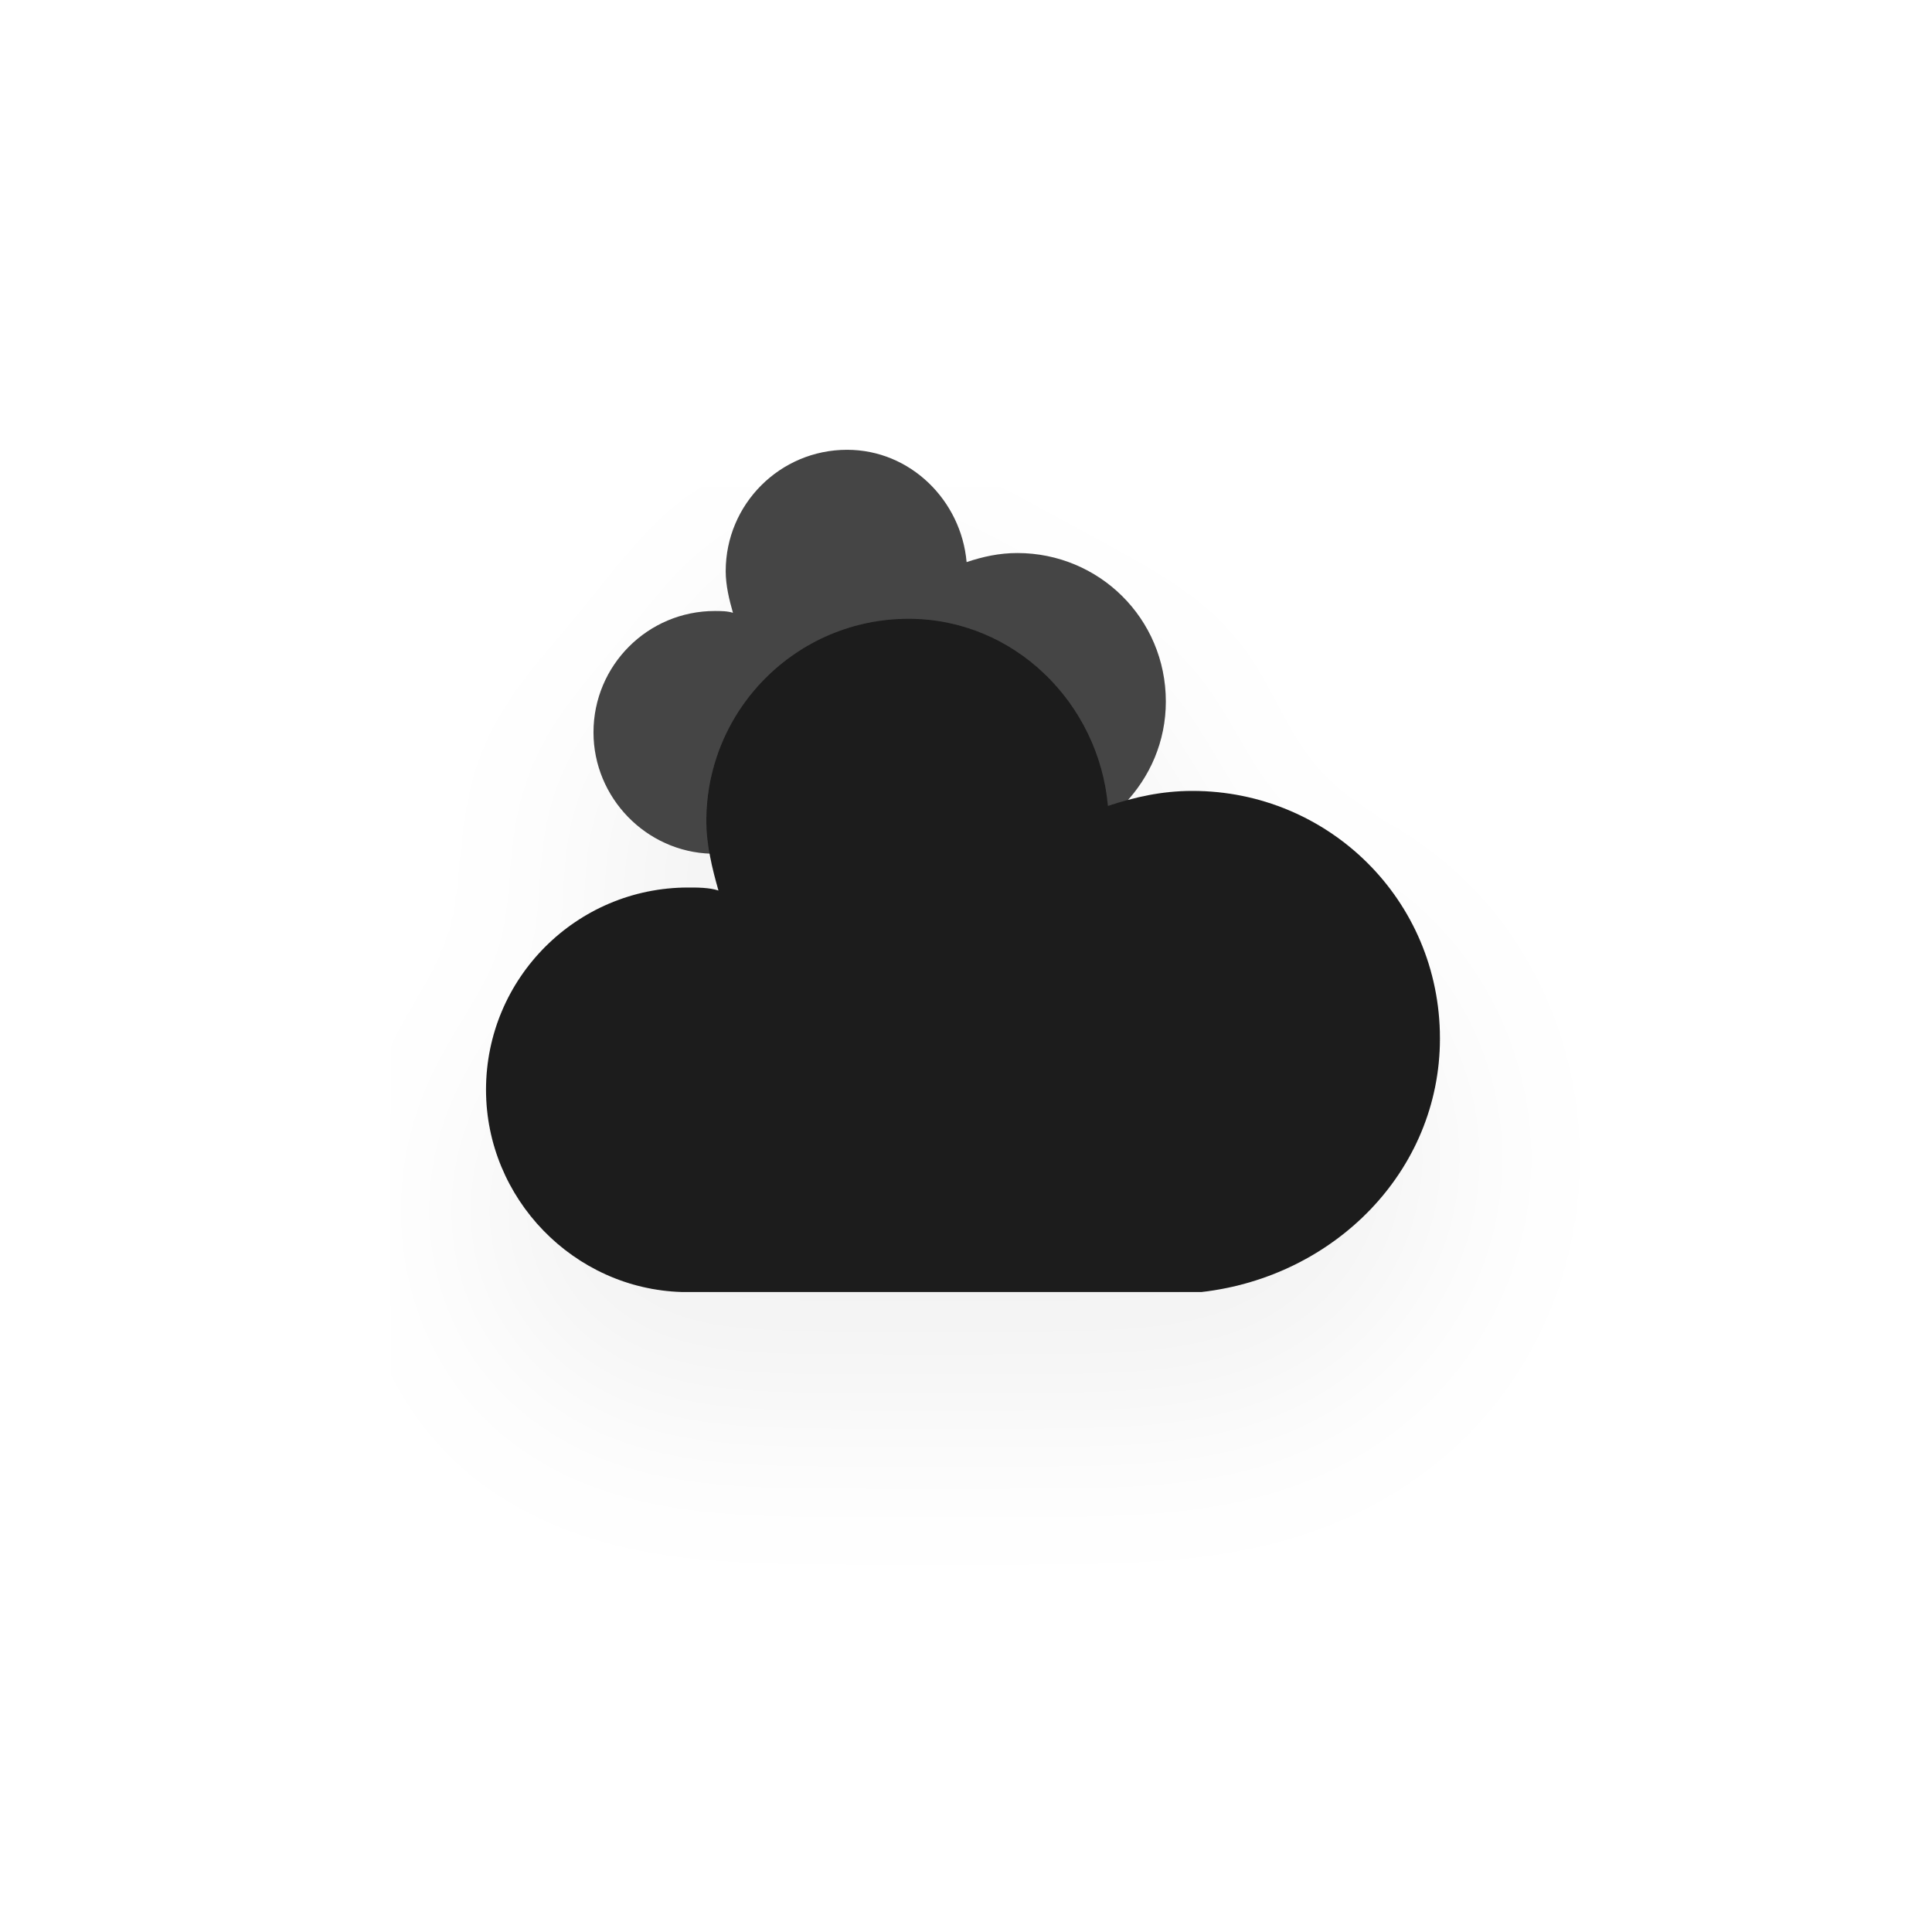
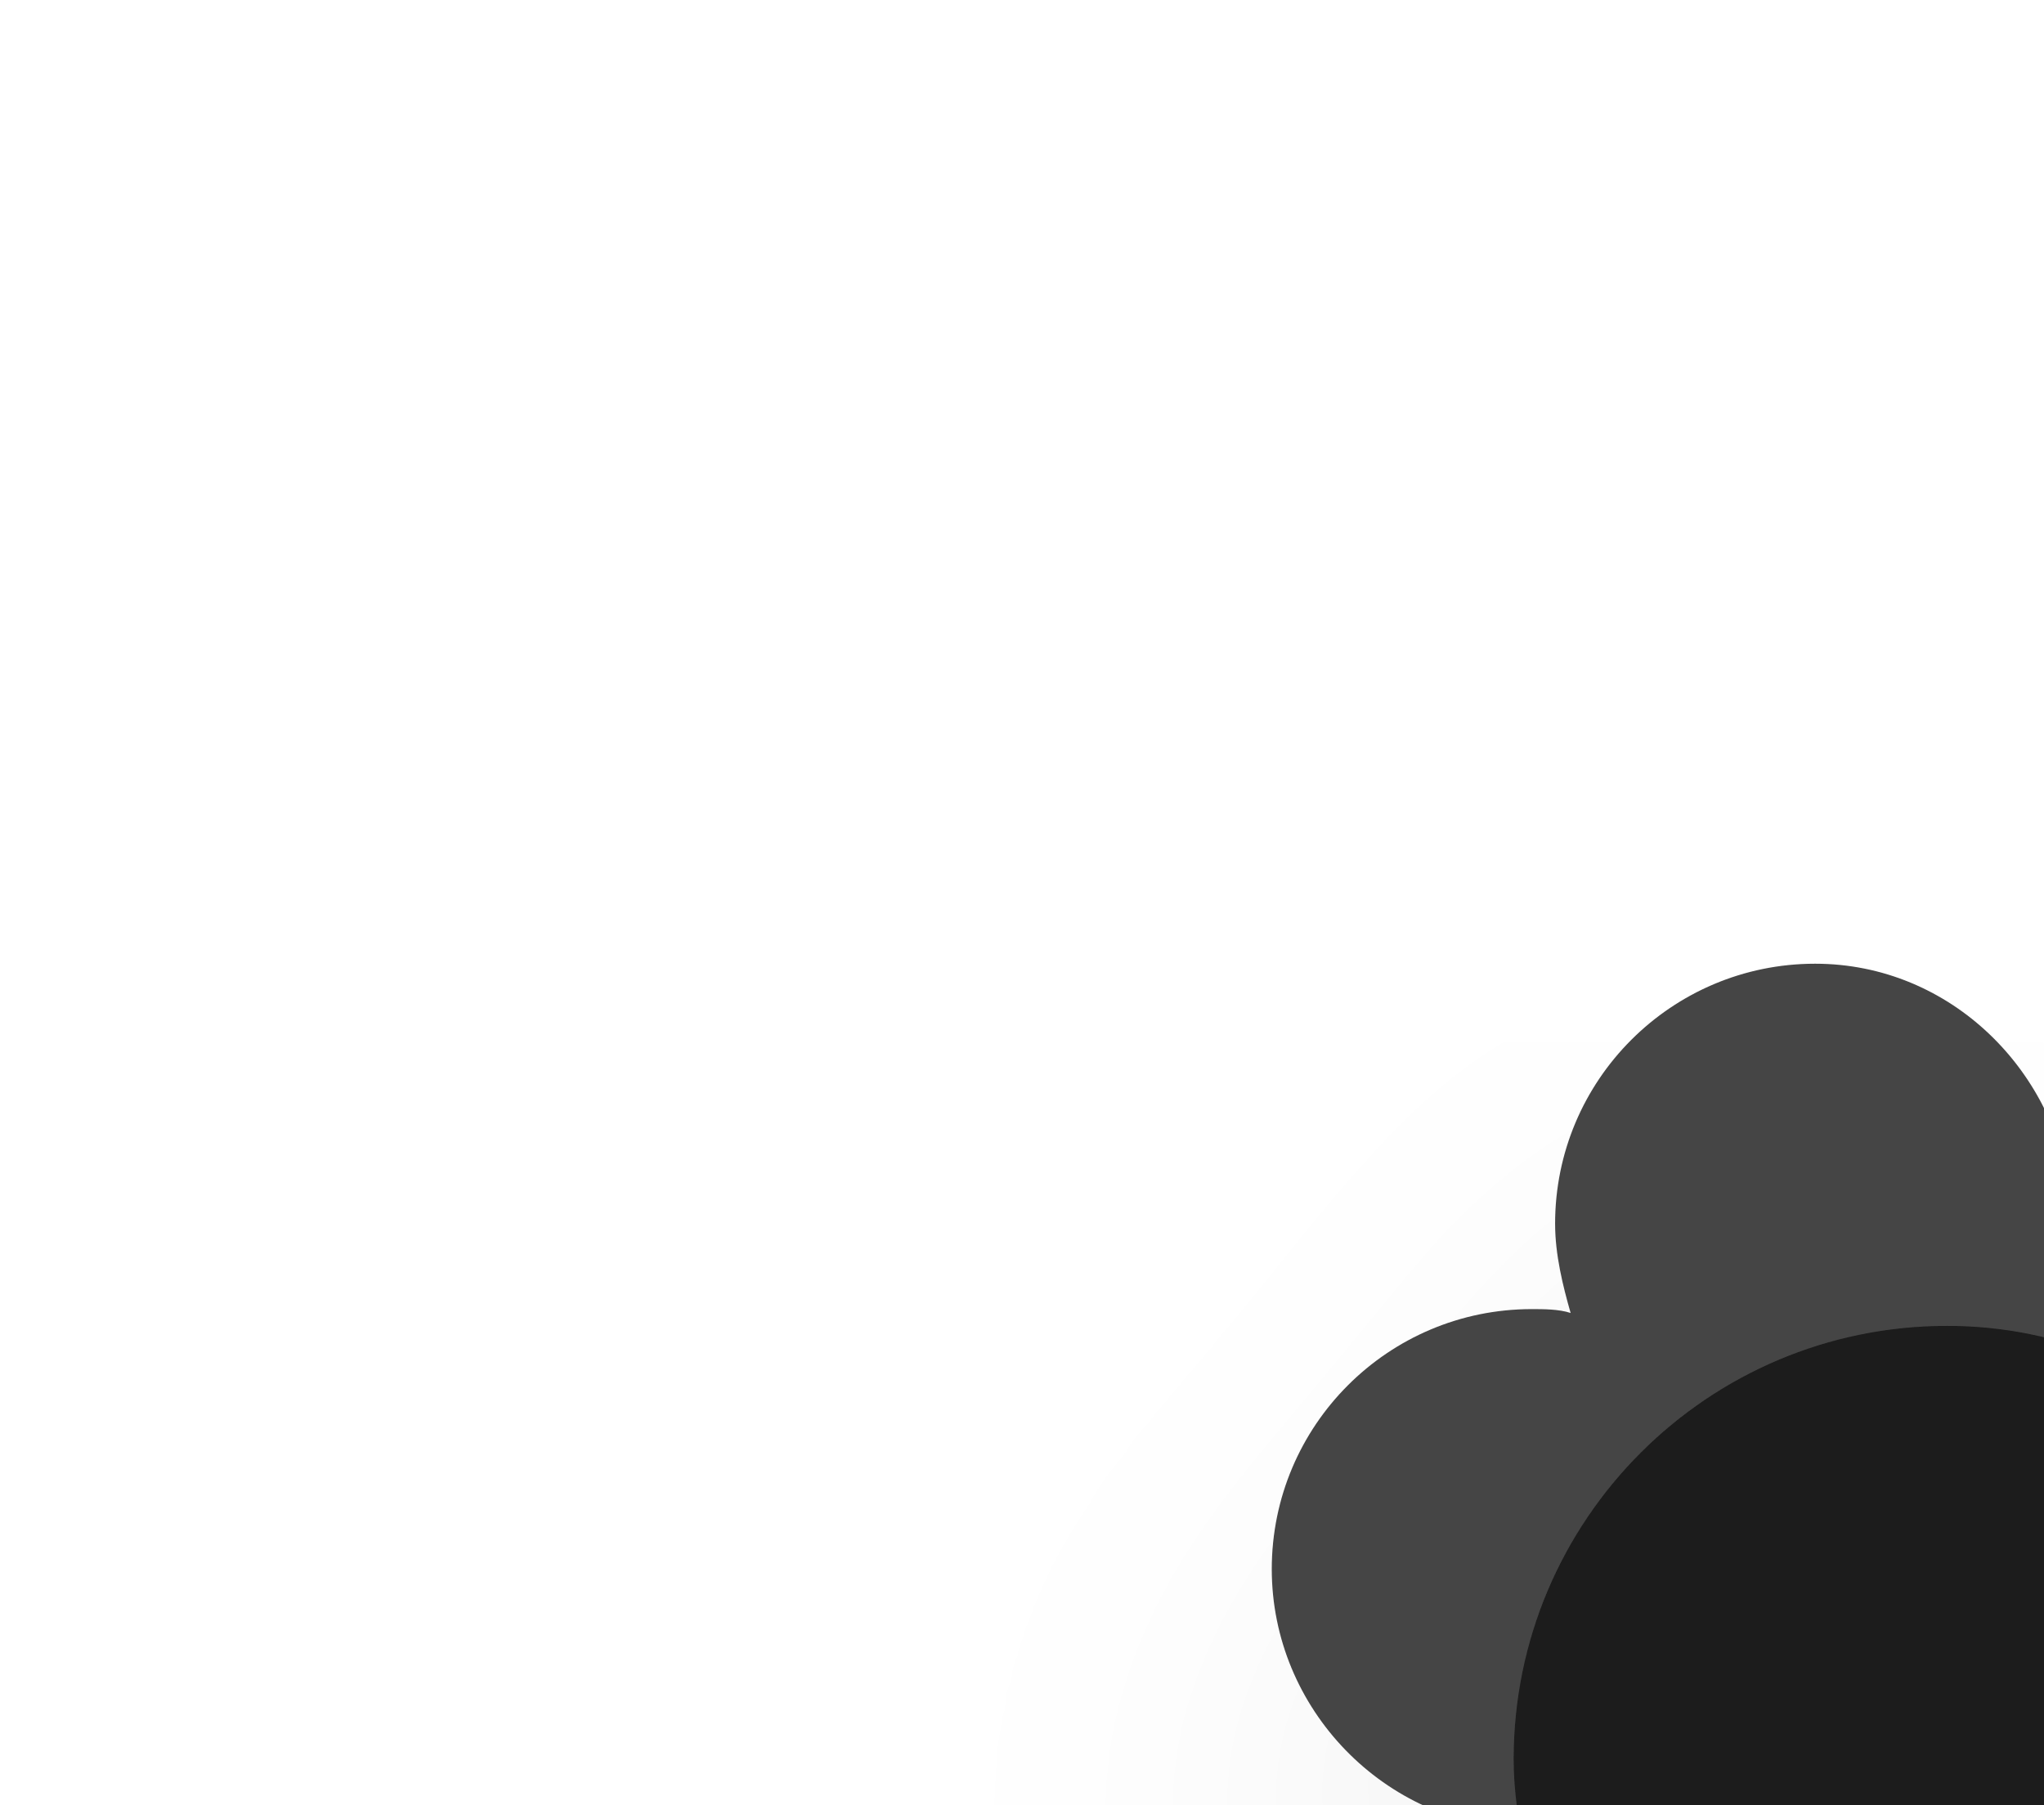
- <svg xmlns="http://www.w3.org/2000/svg" version="1.1" width="64" height="64" viewbox="0 0 64 64">
+ <svg xmlns="http://www.w3.org/2000/svg" version="1.1" viewbox="0 0 64 64">
  <defs>
    <filter id="blur" width="200%" height="200%">
      <feGaussianBlur in="SourceAlpha" stdDeviation="3" />
      <feOffset dx="0" dy="4" result="offsetblur" />
      <feComponentTransfer>
        <feFuncA type="linear" slope="0.05" />
      </feComponentTransfer>
      <feMerge>
        <feMergeNode />
        <feMergeNode in="SourceGraphic" />
      </feMerge>
    </filter>
    <style type="text/css">
/*
** CLOUDS
*/
@keyframes am-weather-cloud-1 {
  0% {
    -webkit-transform: translate(-5px,0px);
       -moz-transform: translate(-5px,0px);
        -ms-transform: translate(-5px,0px);
            transform: translate(-5px,0px);
  }

  50% {
    -webkit-transform: translate(10px,0px);
       -moz-transform: translate(10px,0px);
        -ms-transform: translate(10px,0px);
            transform: translate(10px,0px);
  }

  100% {
    -webkit-transform: translate(-5px,0px);
       -moz-transform: translate(-5px,0px);
        -ms-transform: translate(-5px,0px);
            transform: translate(-5px,0px);
  }
}

.am-weather-cloud-1 {
  -webkit-animation-name: am-weather-cloud-1;
     -moz-animation-name: am-weather-cloud-1;
          animation-name: am-weather-cloud-1;
  -webkit-animation-duration: 7s;
     -moz-animation-duration: 7s;
          animation-duration: 7s;
  -webkit-animation-timing-function: linear;
     -moz-animation-timing-function: linear;
          animation-timing-function: linear;
  -webkit-animation-iteration-count: infinite;
     -moz-animation-iteration-count: infinite;
          animation-iteration-count: infinite;
}

@keyframes am-weather-cloud-2 {
  0% {
    -webkit-transform: translate(0px,0px);
       -moz-transform: translate(0px,0px);
        -ms-transform: translate(0px,0px);
            transform: translate(0px,0px);
  }

  50% {
    -webkit-transform: translate(2px,0px);
       -moz-transform: translate(2px,0px);
        -ms-transform: translate(2px,0px);
            transform: translate(2px,0px);
  }

  100% {
    -webkit-transform: translate(0px,0px);
       -moz-transform: translate(0px,0px);
        -ms-transform: translate(0px,0px);
            transform: translate(0px,0px);
  }
}

.am-weather-cloud-2 {
  -webkit-animation-name: am-weather-cloud-2;
     -moz-animation-name: am-weather-cloud-2;
          animation-name: am-weather-cloud-2;
  -webkit-animation-duration: 3s;
     -moz-animation-duration: 3s;
          animation-duration: 3s;
  -webkit-animation-timing-function: linear;
     -moz-animation-timing-function: linear;
          animation-timing-function: linear;
  -webkit-animation-iteration-count: infinite;
     -moz-animation-iteration-count: infinite;
          animation-iteration-count: infinite;
}

/*
** SUN
*/
@keyframes am-weather-sun {
  0% {
    -webkit-transform: rotate(0deg);
       -moz-transform: rotate(0deg);
        -ms-transform: rotate(0deg);
            transform: rotate(0deg);
  }

  100% {
    -webkit-transform: rotate(360deg);
       -moz-transform: rotate(360deg);
        -ms-transform: rotate(360deg);
            transform: rotate(360deg);
  }
}

.am-weather-sun {
  -webkit-animation-name: am-weather-sun;
     -moz-animation-name: am-weather-sun;
      -ms-animation-name: am-weather-sun;
          animation-name: am-weather-sun;
  -webkit-animation-duration: 9s;
     -moz-animation-duration: 9s;
      -ms-animation-duration: 9s;
          animation-duration: 9s;
  -webkit-animation-timing-function: linear;
     -moz-animation-timing-function: linear;
      -ms-animation-timing-function: linear;
          animation-timing-function: linear;
  -webkit-animation-iteration-count: infinite;
     -moz-animation-iteration-count: infinite;
      -ms-animation-iteration-count: infinite;
          animation-iteration-count: infinite;
}

@keyframes am-weather-sun-shiny {
  0% {
    stroke-dasharray: 3px 10px;
    stroke-dashoffset: 0px;
  }

  50% {
    stroke-dasharray: 0.1px 10px;
    stroke-dashoffset: -1px;
  }

  100% {
    stroke-dasharray: 3px 10px;
    stroke-dashoffset: 0px;
  }
}

.am-weather-sun-shiny line {
  -webkit-animation-name: am-weather-sun-shiny;
     -moz-animation-name: am-weather-sun-shiny;
      -ms-animation-name: am-weather-sun-shiny;
          animation-name: am-weather-sun-shiny;
  -webkit-animation-duration: 2s;
     -moz-animation-duration: 2s;
      -ms-animation-duration: 2s;
          animation-duration: 2s;
  -webkit-animation-timing-function: linear;
     -moz-animation-timing-function: linear;
      -ms-animation-timing-function: linear;
          animation-timing-function: linear;
  -webkit-animation-iteration-count: infinite;
     -moz-animation-iteration-count: infinite;
      -ms-animation-iteration-count: infinite;
          animation-iteration-count: infinite;
}




/*
** MOON
*/
@keyframes am-weather-moon {
  0% {
    -webkit-transform: rotate(0deg);
       -moz-transform: rotate(0deg);
        -ms-transform: rotate(0deg);
            transform: rotate(0deg);
  }

  50% {
    -webkit-transform: rotate(15deg);
       -moz-transform: rotate(15deg);
        -ms-transform: rotate(15deg);
            transform: rotate(15deg);
  }

  100% {
    -webkit-transform: rotate(0deg);
       -moz-transform: rotate(0deg);
        -ms-transform: rotate(0deg);
            transform: rotate(0deg);
  }
}

.am-weather-moon {
  -webkit-animation-name: am-weather-moon;
     -moz-animation-name: am-weather-moon;
      -ms-animation-name: am-weather-moon;
          animation-name: am-weather-moon;
  -webkit-animation-duration: 6s;
     -moz-animation-duration: 6s;
      -ms-animation-duration: 6s;
          animation-duration: 6s;
  -webkit-animation-timing-function: linear;
     -moz-animation-timing-function: linear;
      -ms-animation-timing-function: linear;
          animation-timing-function: linear;
  -webkit-animation-iteration-count: infinite;
     -moz-animation-iteration-count: infinite;
      -ms-animation-iteration-count: infinite;
          animation-iteration-count: infinite;
  -webkit-transform-origin: 12.5px 15.15px 0; /* TODO FF CENTER ISSUE */
     -moz-transform-origin: 12.5px 15.15px 0; /* TODO FF CENTER ISSUE */
      -ms-transform-origin: 12.5px 15.15px 0; /* TODO FF CENTER ISSUE */
          transform-origin: 12.5px 15.15px 0; /* TODO FF CENTER ISSUE */
}

@keyframes am-weather-moon-star-1 {
  0% {
    opacity: 0;
  }

  100% {
    opacity: 1;
  }
}

.am-weather-moon-star-1 {
  -webkit-animation-name: am-weather-moon-star-1;
     -moz-animation-name: am-weather-moon-star-1;
      -ms-animation-name: am-weather-moon-star-1;
          animation-name: am-weather-moon-star-1;
  -webkit-animation-delay: 3s;
     -moz-animation-delay: 3s;
      -ms-animation-delay: 3s;
          animation-delay: 3s;
  -webkit-animation-duration: 5s;
     -moz-animation-duration: 5s;
      -ms-animation-duration: 5s;
          animation-duration: 5s;
  -webkit-animation-timing-function: linear;
     -moz-animation-timing-function: linear;
      -ms-animation-timing-function: linear;
          animation-timing-function: linear;
  -webkit-animation-iteration-count: 1;
     -moz-animation-iteration-count: 1;
      -ms-animation-iteration-count: 1;
          animation-iteration-count: 1;
}

@keyframes am-weather-moon-star-2 {
  0% {
    opacity: 0;
  }

  100% {
    opacity: 1;
  }
}

.am-weather-moon-star-2 {
  -webkit-animation-name: am-weather-moon-star-2;
     -moz-animation-name: am-weather-moon-star-2;
      -ms-animation-name: am-weather-moon-star-2;
          animation-name: am-weather-moon-star-2;
  -webkit-animation-delay: 5s;
     -moz-animation-delay: 5s;
      -ms-animation-delay: 5s;
          animation-delay: 5s;
  -webkit-animation-duration: 4s;
     -moz-animation-duration: 4s;
      -ms-animation-duration: 4s;
          animation-duration: 4s;
  -webkit-animation-timing-function: linear;
     -moz-animation-timing-function: linear;
      -ms-animation-timing-function: linear;
          animation-timing-function: linear;
  -webkit-animation-iteration-count: 1;
     -moz-animation-iteration-count: 1;
      -ms-animation-iteration-count: 1;
          animation-iteration-count: 1;
}

/*
** RAIN
*/
@keyframes am-weather-rain {
  0% {
    stroke-dashoffset: 0;
  }

  100% {
    stroke-dashoffset: -100;
  }
}

.am-weather-rain-1 {
  -webkit-animation-name: am-weather-rain;
     -moz-animation-name: am-weather-rain;
      -ms-animation-name: am-weather-rain;
          animation-name: am-weather-rain;
  -webkit-animation-duration: 8s;
     -moz-animation-duration: 8s;
      -ms-animation-duration: 8s;
          animation-duration: 8s;
  -webkit-animation-timing-function: linear;
     -moz-animation-timing-function: linear;
      -ms-animation-timing-function: linear;
          animation-timing-function: linear;
  -webkit-animation-iteration-count: infinite;
     -moz-animation-iteration-count: infinite;
      -ms-animation-iteration-count: infinite;
          animation-iteration-count: infinite;
}

.am-weather-rain-2 {
  -webkit-animation-name: am-weather-rain;
     -moz-animation-name: am-weather-rain;
      -ms-animation-name: am-weather-rain;
          animation-name: am-weather-rain;
  -webkit-animation-delay: 0.25s;
     -moz-animation-delay: 0.25s;
      -ms-animation-delay: 0.25s;
          animation-delay: 0.25s;
  -webkit-animation-duration: 8s;
     -moz-animation-duration: 8s;
      -ms-animation-duration: 8s;
          animation-duration: 8s;
  -webkit-animation-timing-function: linear;
     -moz-animation-timing-function: linear;
      -ms-animation-timing-function: linear;
          animation-timing-function: linear;
  -webkit-animation-iteration-count: infinite;
     -moz-animation-iteration-count: infinite;
      -ms-animation-iteration-count: infinite;
          animation-iteration-count: infinite;
}


/*
** SNOW
*/
@keyframes am-weather-snow {
  0% {
    -webkit-transform: translateX(0) translateY(0);
       -moz-transform: translateX(0) translateY(0);
        -ms-transform: translateX(0) translateY(0);
            transform: translateX(0) translateY(0);
  }

  33.33% {
    -webkit-transform: translateX(-1.2px) translateY(2px);
       -moz-transform: translateX(-1.2px) translateY(2px);
        -ms-transform: translateX(-1.2px) translateY(2px);
            transform: translateX(-1.2px) translateY(2px);
  }

  66.66% {
    -webkit-transform: translateX(1.4px) translateY(4px);
       -moz-transform: translateX(1.4px) translateY(4px);
        -ms-transform: translateX(1.4px) translateY(4px);
            transform: translateX(1.4px) translateY(4px);
    opacity: 1;
  }

  100% {
    -webkit-transform: translateX(-1.6px) translateY(6px);
       -moz-transform: translateX(-1.6px) translateY(6px);
        -ms-transform: translateX(-1.6px) translateY(6px);
            transform: translateX(-1.6px) translateY(6px);
    opacity: 0;
  }
}

@keyframes am-weather-snow-reverse {
  0% {
    -webkit-transform: translateX(0) translateY(0);
       -moz-transform: translateX(0) translateY(0);
        -ms-transform: translateX(0) translateY(0);
            transform: translateX(0) translateY(0);
  }

  33.33% {
    -webkit-transform: translateX(1.2px) translateY(2px);
       -moz-transform: translateX(1.2px) translateY(2px);
        -ms-transform: translateX(1.2px) translateY(2px);
            transform: translateX(1.2px) translateY(2px);
  }

  66.66% {
    -webkit-transform: translateX(-1.4px) translateY(4px);
       -moz-transform: translateX(-1.4px) translateY(4px);
        -ms-transform: translateX(-1.4px) translateY(4px);
            transform: translateX(-1.4px) translateY(4px);
    opacity: 1;
  }

  100% {
    -webkit-transform: translateX(1.6px) translateY(6px);
       -moz-transform: translateX(1.6px) translateY(6px);
        -ms-transform: translateX(1.6px) translateY(6px);
            transform: translateX(1.6px) translateY(6px);
    opacity: 0;
  }
}

.am-weather-snow-1 {
  -webkit-animation-name: am-weather-snow;
     -moz-animation-name: am-weather-snow;
      -ms-animation-name: am-weather-snow;
          animation-name: am-weather-snow;
  -webkit-animation-duration: 2s;
     -moz-animation-duration: 2s;
      -ms-animation-duration: 2s;
          animation-duration: 2s;
  -webkit-animation-timing-function: linear;
     -moz-animation-timing-function: linear;
      -ms-animation-timing-function: linear;
          animation-timing-function: linear;
  -webkit-animation-iteration-count: infinite;
     -moz-animation-iteration-count: infinite;
      -ms-animation-iteration-count: infinite;
          animation-iteration-count: infinite;
}

.am-weather-snow-2 {
  -webkit-animation-name: am-weather-snow;
     -moz-animation-name: am-weather-snow;
      -ms-animation-name: am-weather-snow;
          animation-name: am-weather-snow;
  -webkit-animation-delay: 1.2s;
     -moz-animation-delay: 1.2s;
      -ms-animation-delay: 1.2s;
          animation-delay: 1.2s;
  -webkit-animation-duration: 2s;
     -moz-animation-duration: 2s;
      -ms-animation-duration: 2s;
          animation-duration: 2s;
  -webkit-animation-timing-function: linear;
     -moz-animation-timing-function: linear;
      -ms-animation-timing-function: linear;
          animation-timing-function: linear;
  -webkit-animation-iteration-count: infinite;
     -moz-animation-iteration-count: infinite;
      -ms-animation-iteration-count: infinite;
          animation-iteration-count: infinite;
}

.am-weather-snow-3 {
  -webkit-animation-name: am-weather-snow-reverse;
     -moz-animation-name: am-weather-snow-reverse;
      -ms-animation-name: am-weather-snow-reverse;
          animation-name: am-weather-snow-reverse;
  -webkit-animation-duration: 2s;
     -moz-animation-duration: 2s;
      -ms-animation-duration: 2s;
          animation-duration: 2s;
  -webkit-animation-timing-function: linear;
     -moz-animation-timing-function: linear;
      -ms-animation-timing-function: linear;
          animation-timing-function: linear;
  -webkit-animation-iteration-count: infinite;
     -moz-animation-iteration-count: infinite;
      -ms-animation-iteration-count: infinite;
          animation-iteration-count: infinite;
}

/*
** EASING
*/
.am-weather-easing-ease-in-out {
  -webkit-animation-timing-function: ease-in-out;
     -moz-animation-timing-function: ease-in-out;
      -ms-animation-timing-function: ease-in-out;
          animation-timing-function: ease-in-out;
}

        </style>
  </defs>
  <g filter="url(#blur)" id="cloudy">
    <g transform="translate(20,10)">
      <g class="am-weather-cloud-1">
        <path d="M47.7,35.4     c0-4.6-3.7-8.2-8.2-8.2c-1,0-1.9,0.2-2.8,0.5c-0.3-3.4-3.1-6.2-6.6-6.2c-3.7,0-6.7,3-6.7,6.7c0,0.8,0.2,1.6,0.4,2.3     c-0.3-0.1-0.7-0.1-1-0.1c-3.7,0-6.7,3-6.7,6.7c0,3.6,2.9,6.6,6.5,6.7l17.2,0C44.2,43.3,47.7,39.8,47.7,35.4z" fill="#444444" stroke="none" stroke-linejoin="round" stroke-width="1.2" transform="translate(-10,-8), scale(0.6)" />
      </g>
      <g class="am-weather-cloud-2">
        <path d="M47.7,35.4     c0-4.6-3.7-8.2-8.2-8.2c-1,0-1.9,0.2-2.8,0.5c-0.3-3.4-3.1-6.2-6.6-6.2c-3.7,0-6.7,3-6.7,6.7c0,0.8,0.2,1.6,0.4,2.3     c-0.3-0.1-0.7-0.1-1-0.1c-3.7,0-6.7,3-6.7,6.7c0,3.6,2.9,6.6,6.5,6.7l17.2,0C44.2,43.3,47.7,39.8,47.7,35.4z" fill="#1a1a1a" stroke="none" stroke-linejoin="round" stroke-width="1.2" transform="translate(-20,-11)" />
      </g>
    </g>
  </g>
</svg>
